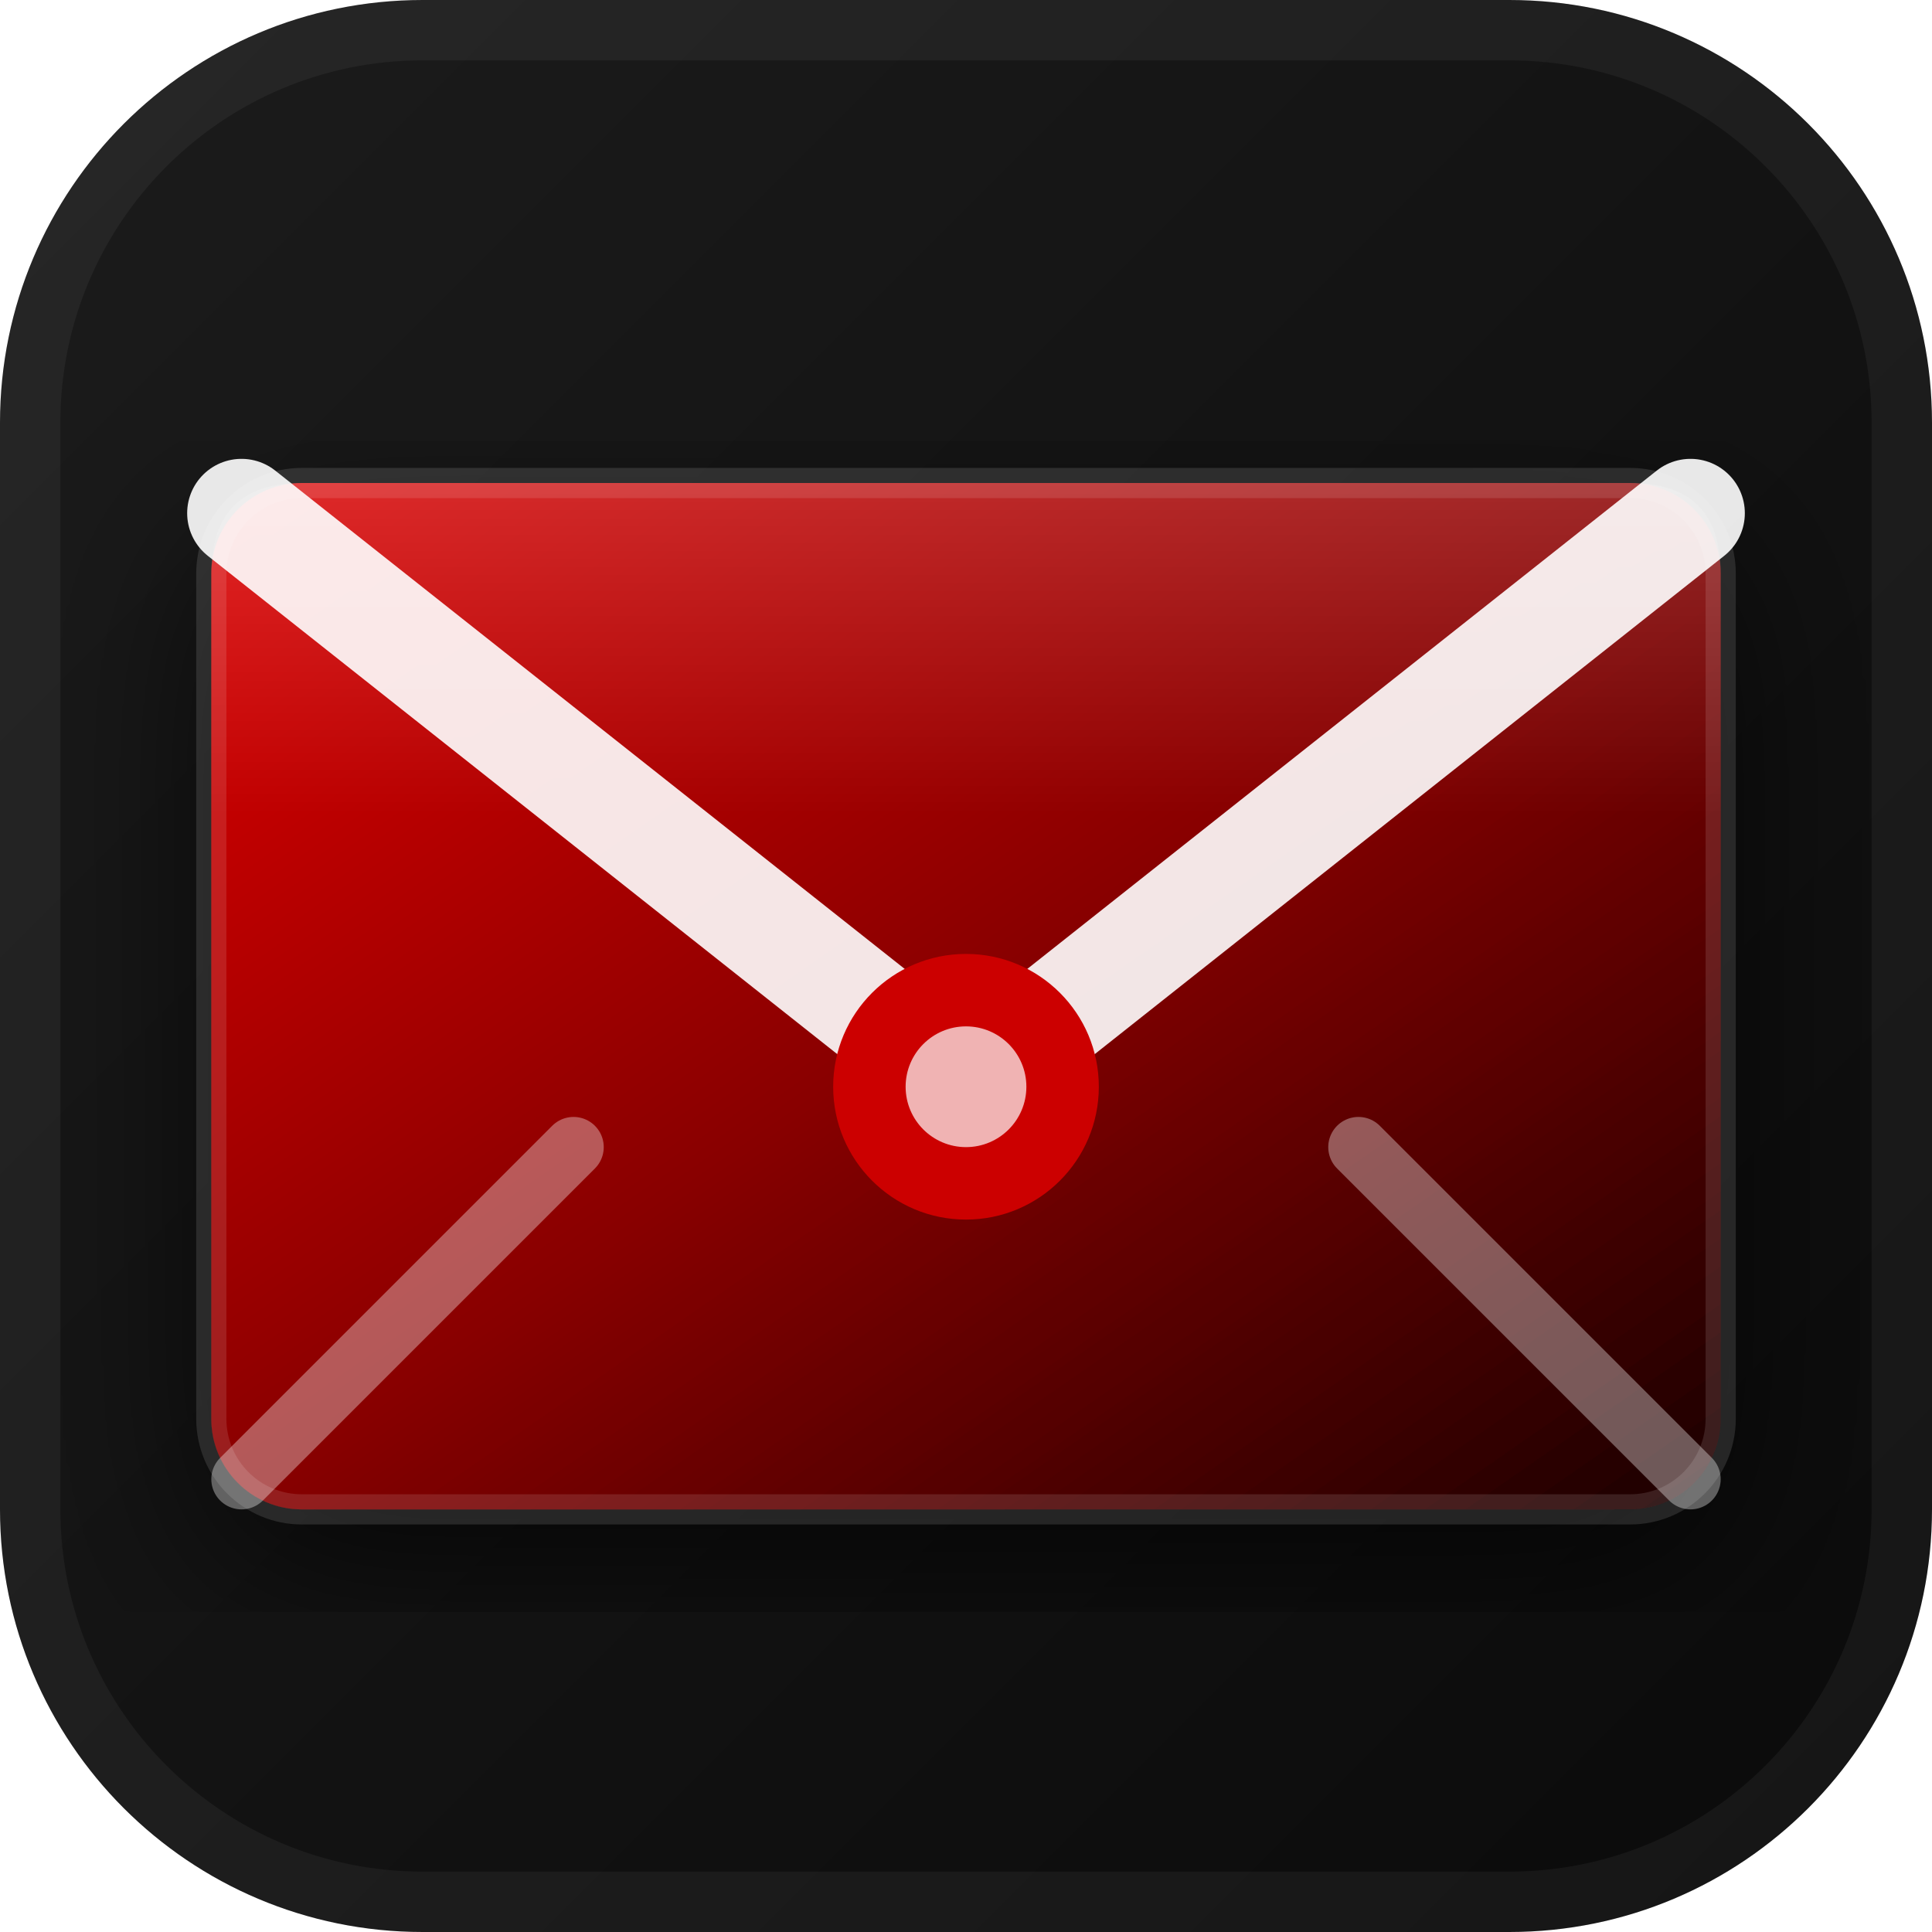
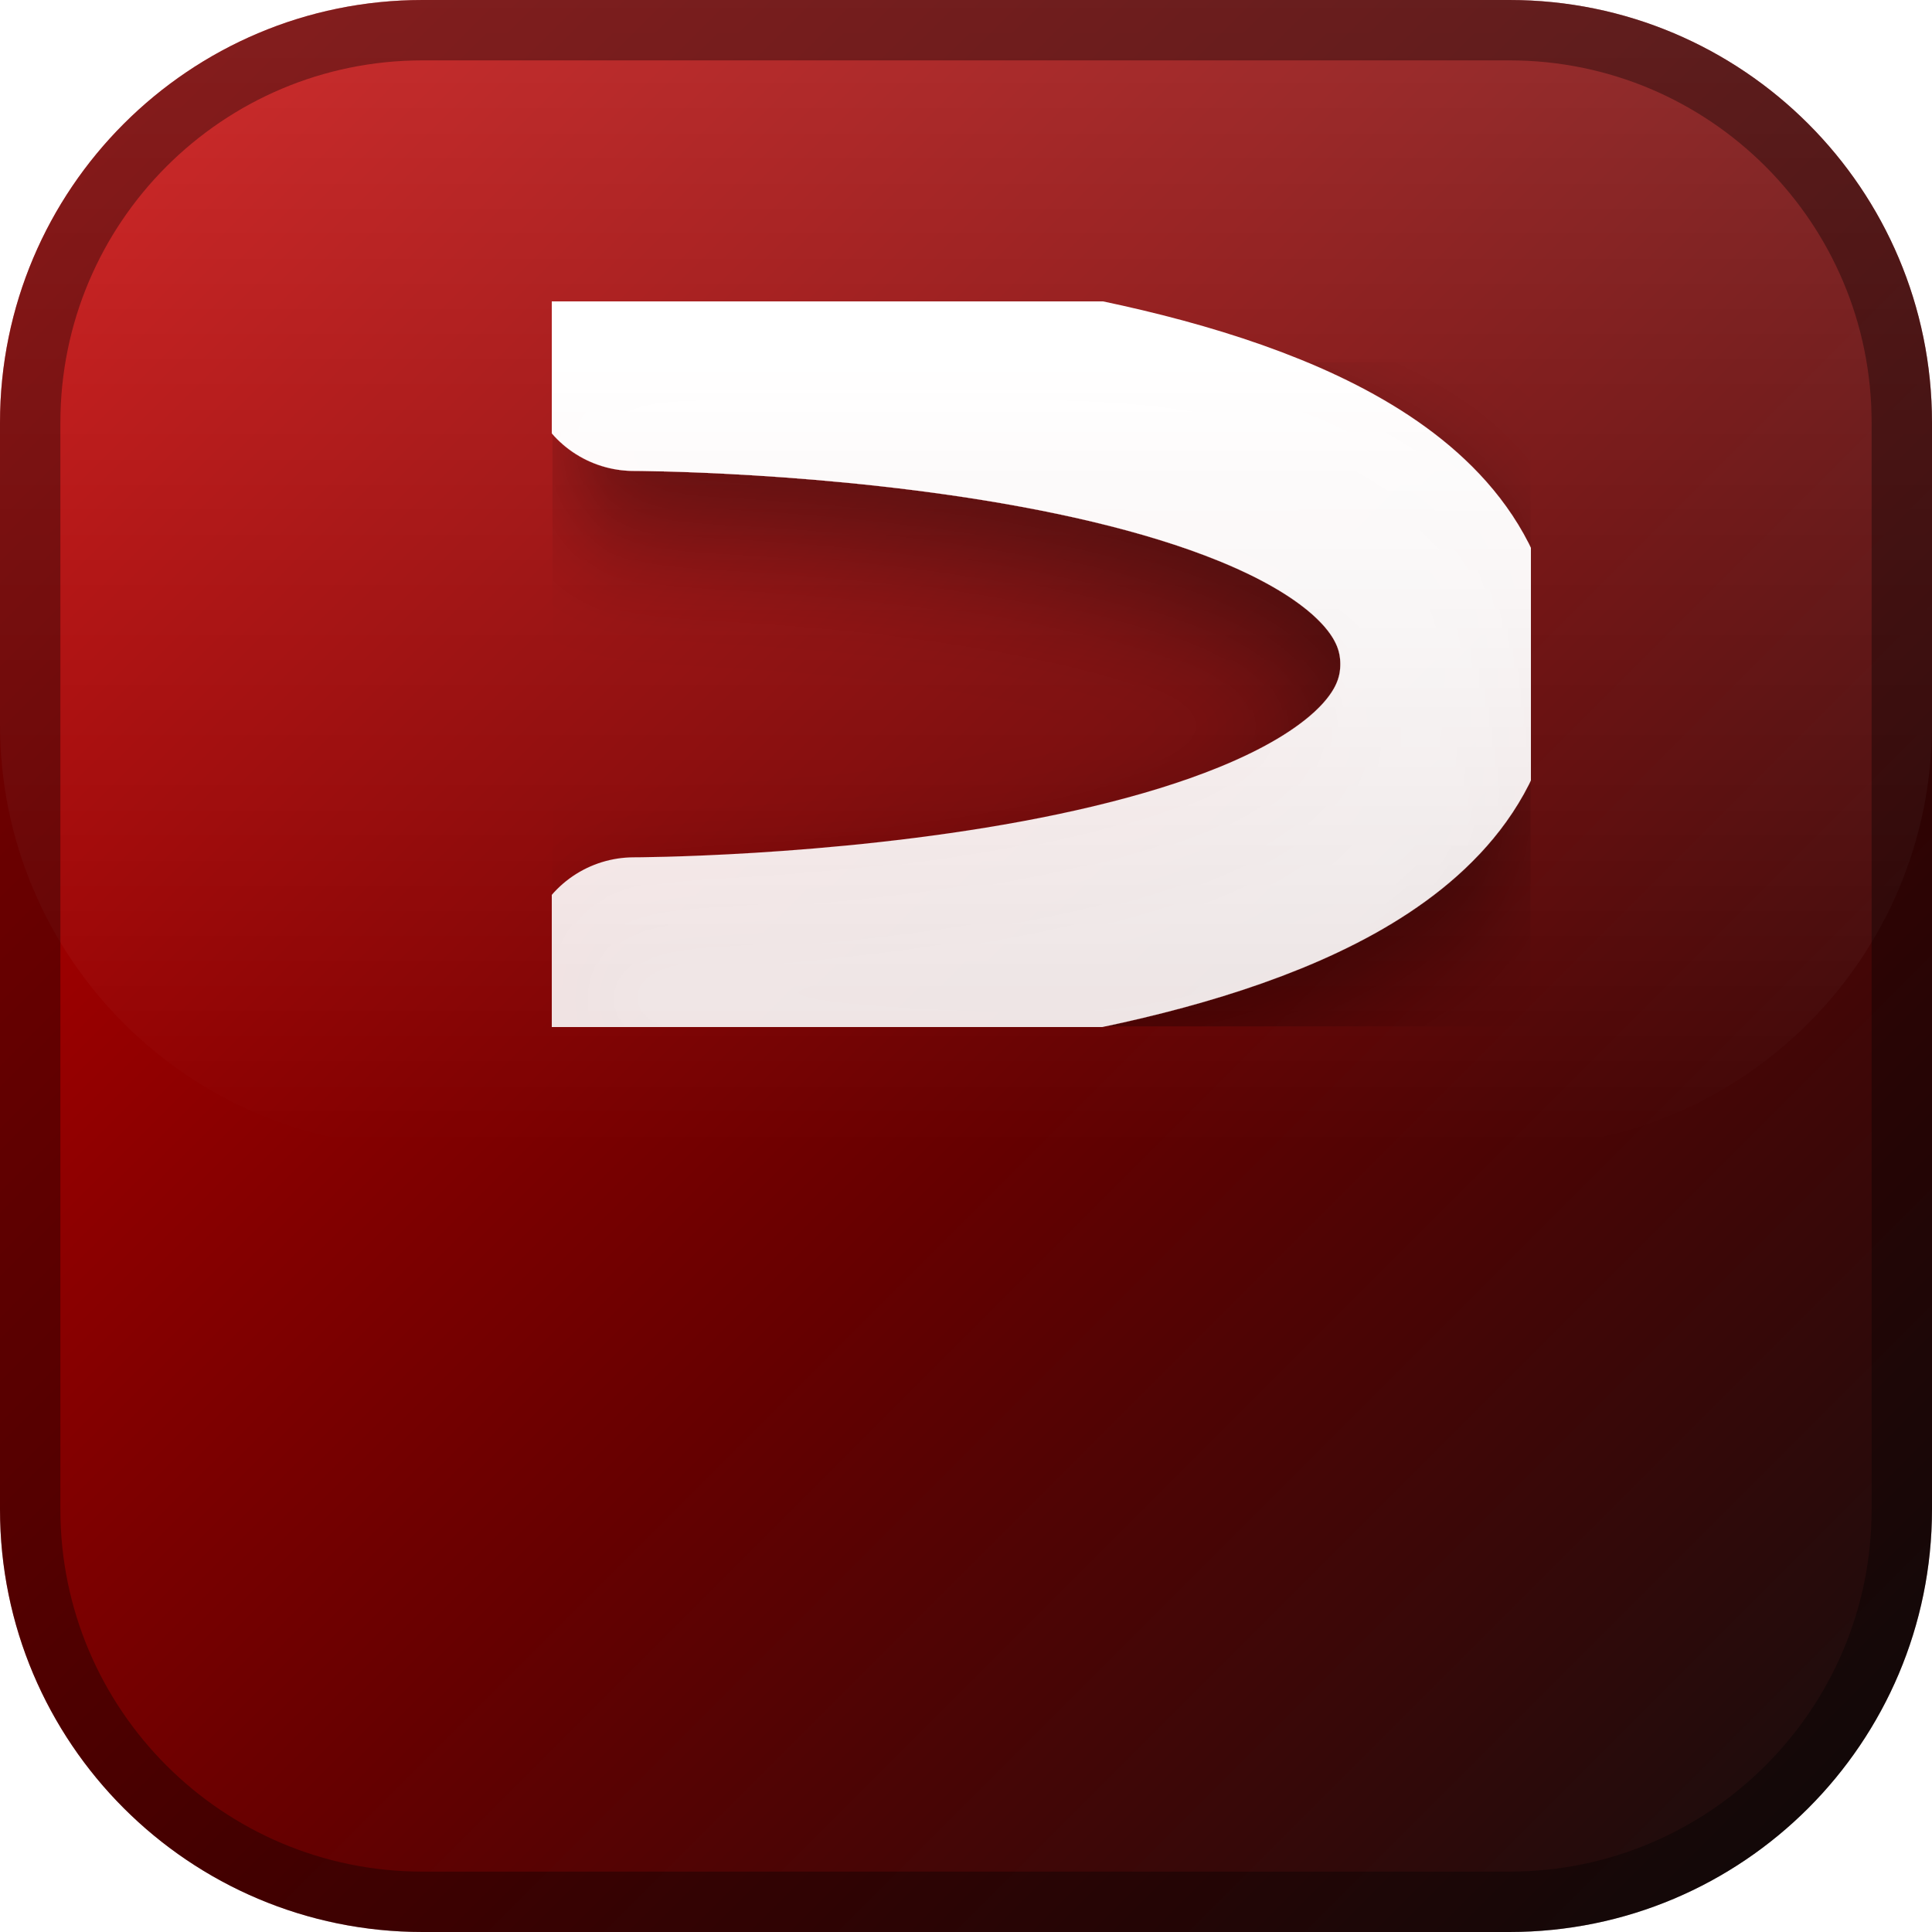
<svg xmlns="http://www.w3.org/2000/svg" viewBox="0 0 32 32" fill="none">
  <defs>
-     <linearGradient id="bg" x1="0" y1="0" x2="1" y2="1">
-       <stop offset="0%" stop-color="#1c1c1c" />
-       <stop offset="100%" stop-color="#0a0a0a" />
+     <linearGradient id="bg" x1="0%" y1="0%" x2="100%" y2="100%">
+       <stop offset="0%" stop-color="#CC0000" />
+       <stop offset="55%" stop-color="#660000" />
+       <stop offset="100%" stop-color="#0f0f0f" />
    </linearGradient>
-     <linearGradient id="env" x1="0" y1="0" x2="1" y2="1">
-       <stop offset="0%" stop-color="#DD0000" />
-       <stop offset="50%" stop-color="#880000" />
-       <stop offset="100%" stop-color="#1a0000" />
+     <linearGradient id="shine" x1="0%" y1="0%" x2="0%" y2="100%">
+       <stop offset="0%" stop-color="rgba(255,255,255,0.18)" />
+       <stop offset="100%" stop-color="rgba(255,255,255,0)" />
    </linearGradient>
-     <linearGradient id="shine" x1="0" y1="0" x2="0" y2="1">
-       <stop offset="0%" stop-color="#ffffff" stop-opacity="0.16" />
-       <stop offset="100%" stop-color="#ffffff" stop-opacity="0" />
+     <linearGradient id="letter" x1="0%" y1="0%" x2="0%" y2="100%">
+       <stop offset="0%" stop-color="#FFFFFF" />
+       <stop offset="100%" stop-color="rgba(255,255,255,0.88)" />
    </linearGradient>
-     <filter id="sh">
-       <feDropShadow dx="0" dy="1" stdDeviation="1.5" flood-color="#000000" flood-opacity="0.7" />
+     <filter id="drop">
+       <feDropShadow dx="0" dy="1" stdDeviation="1" flood-color="rgba(0,0,0,0.4)" flood-opacity="1" />
    </filter>
  </defs>
  <rect width="32" height="32" rx="7" fill="url(#bg)" />
-   <rect x="0.5" y="0.5" width="31" height="31" rx="6.5" fill="none" stroke="rgba(255,255,255,0.05)" stroke-width="1" />
-   <rect x="3.5" y="8" width="25" height="17" rx="1.5" fill="url(#env)" filter="url(#sh)" />
-   <rect x="3.5" y="8" width="25" height="17" rx="1.5" fill="none" stroke="rgba(255,255,255,0.12)" stroke-width="0.5" />
-   <path d="M5 8 Q3.5 8 3.5 9.5 L3.5 13.5 L28.5 13.5 L28.5 9.5 Q28.5 8 27 8 Z" fill="url(#shine)" />
-   <path d="M4 8.5 L16 18 L28 8.5" stroke="rgba(255,255,255,0.90)" stroke-width="1.8" stroke-linecap="round" stroke-linejoin="round" fill="none" />
-   <path d="M4 24.5 L9.5 19" stroke="rgba(255,255,255,0.35)" stroke-width="1" stroke-linecap="round" />
-   <path d="M28 24.5 L22.5 19" stroke="rgba(255,255,255,0.35)" stroke-width="1" stroke-linecap="round" />
-   <circle cx="16" cy="18" r="2.2" fill="#CC0000" />
-   <circle cx="16" cy="18" r="1" fill="rgba(255,255,255,0.7)" />
+   <rect width="32" height="19" rx="7" fill="url(#shine)" />
+   <rect x="0.5" y="0.5" width="31" height="31" rx="6.5" stroke="rgba(0,0,0,0.35)" stroke-width="1" />
+   <line x1="10.5" y1="26" x2="10.5" y2="6" stroke="url(#letter)" stroke-width="3.6" stroke-linecap="round" filter="url(#drop)" />
+   <path d="M 10.5 6 C 10.5 6, 24 6, 24 11 C 24 16, 10.5 16, 10.5 16" stroke="url(#letter)" stroke-width="3.6" stroke-linecap="round" stroke-linejoin="round" filter="url(#drop)" />
</svg>
